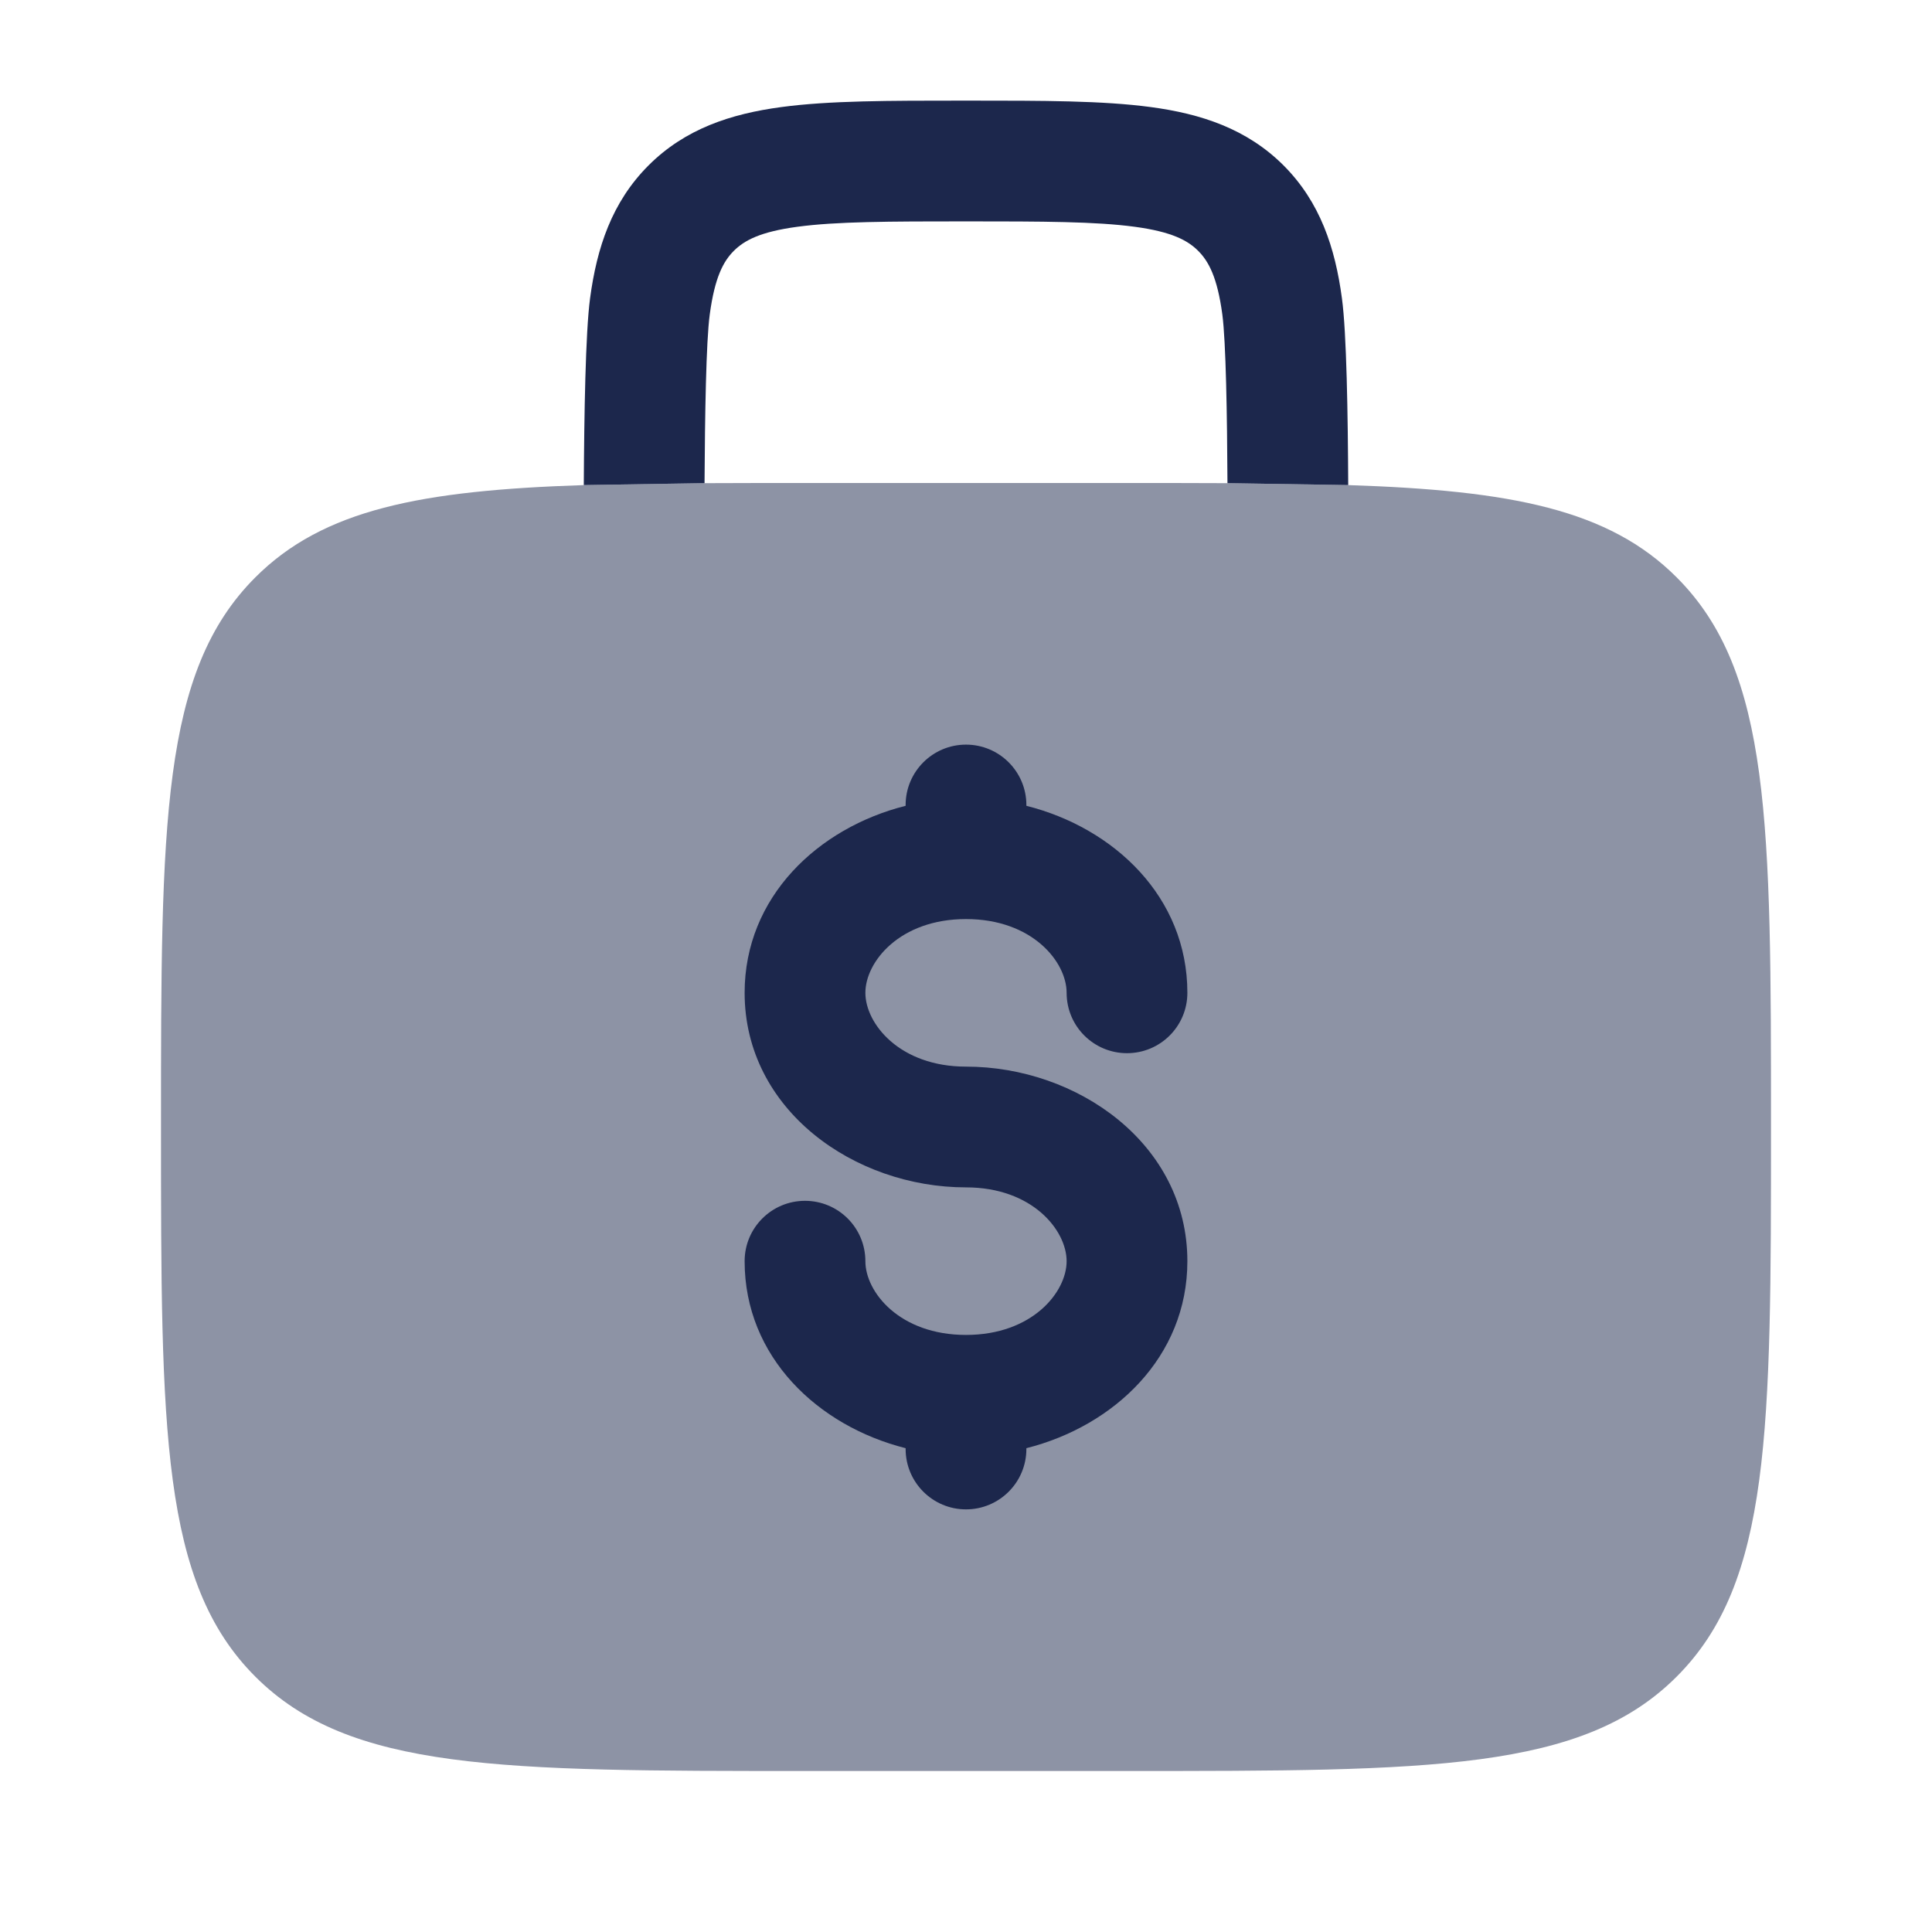
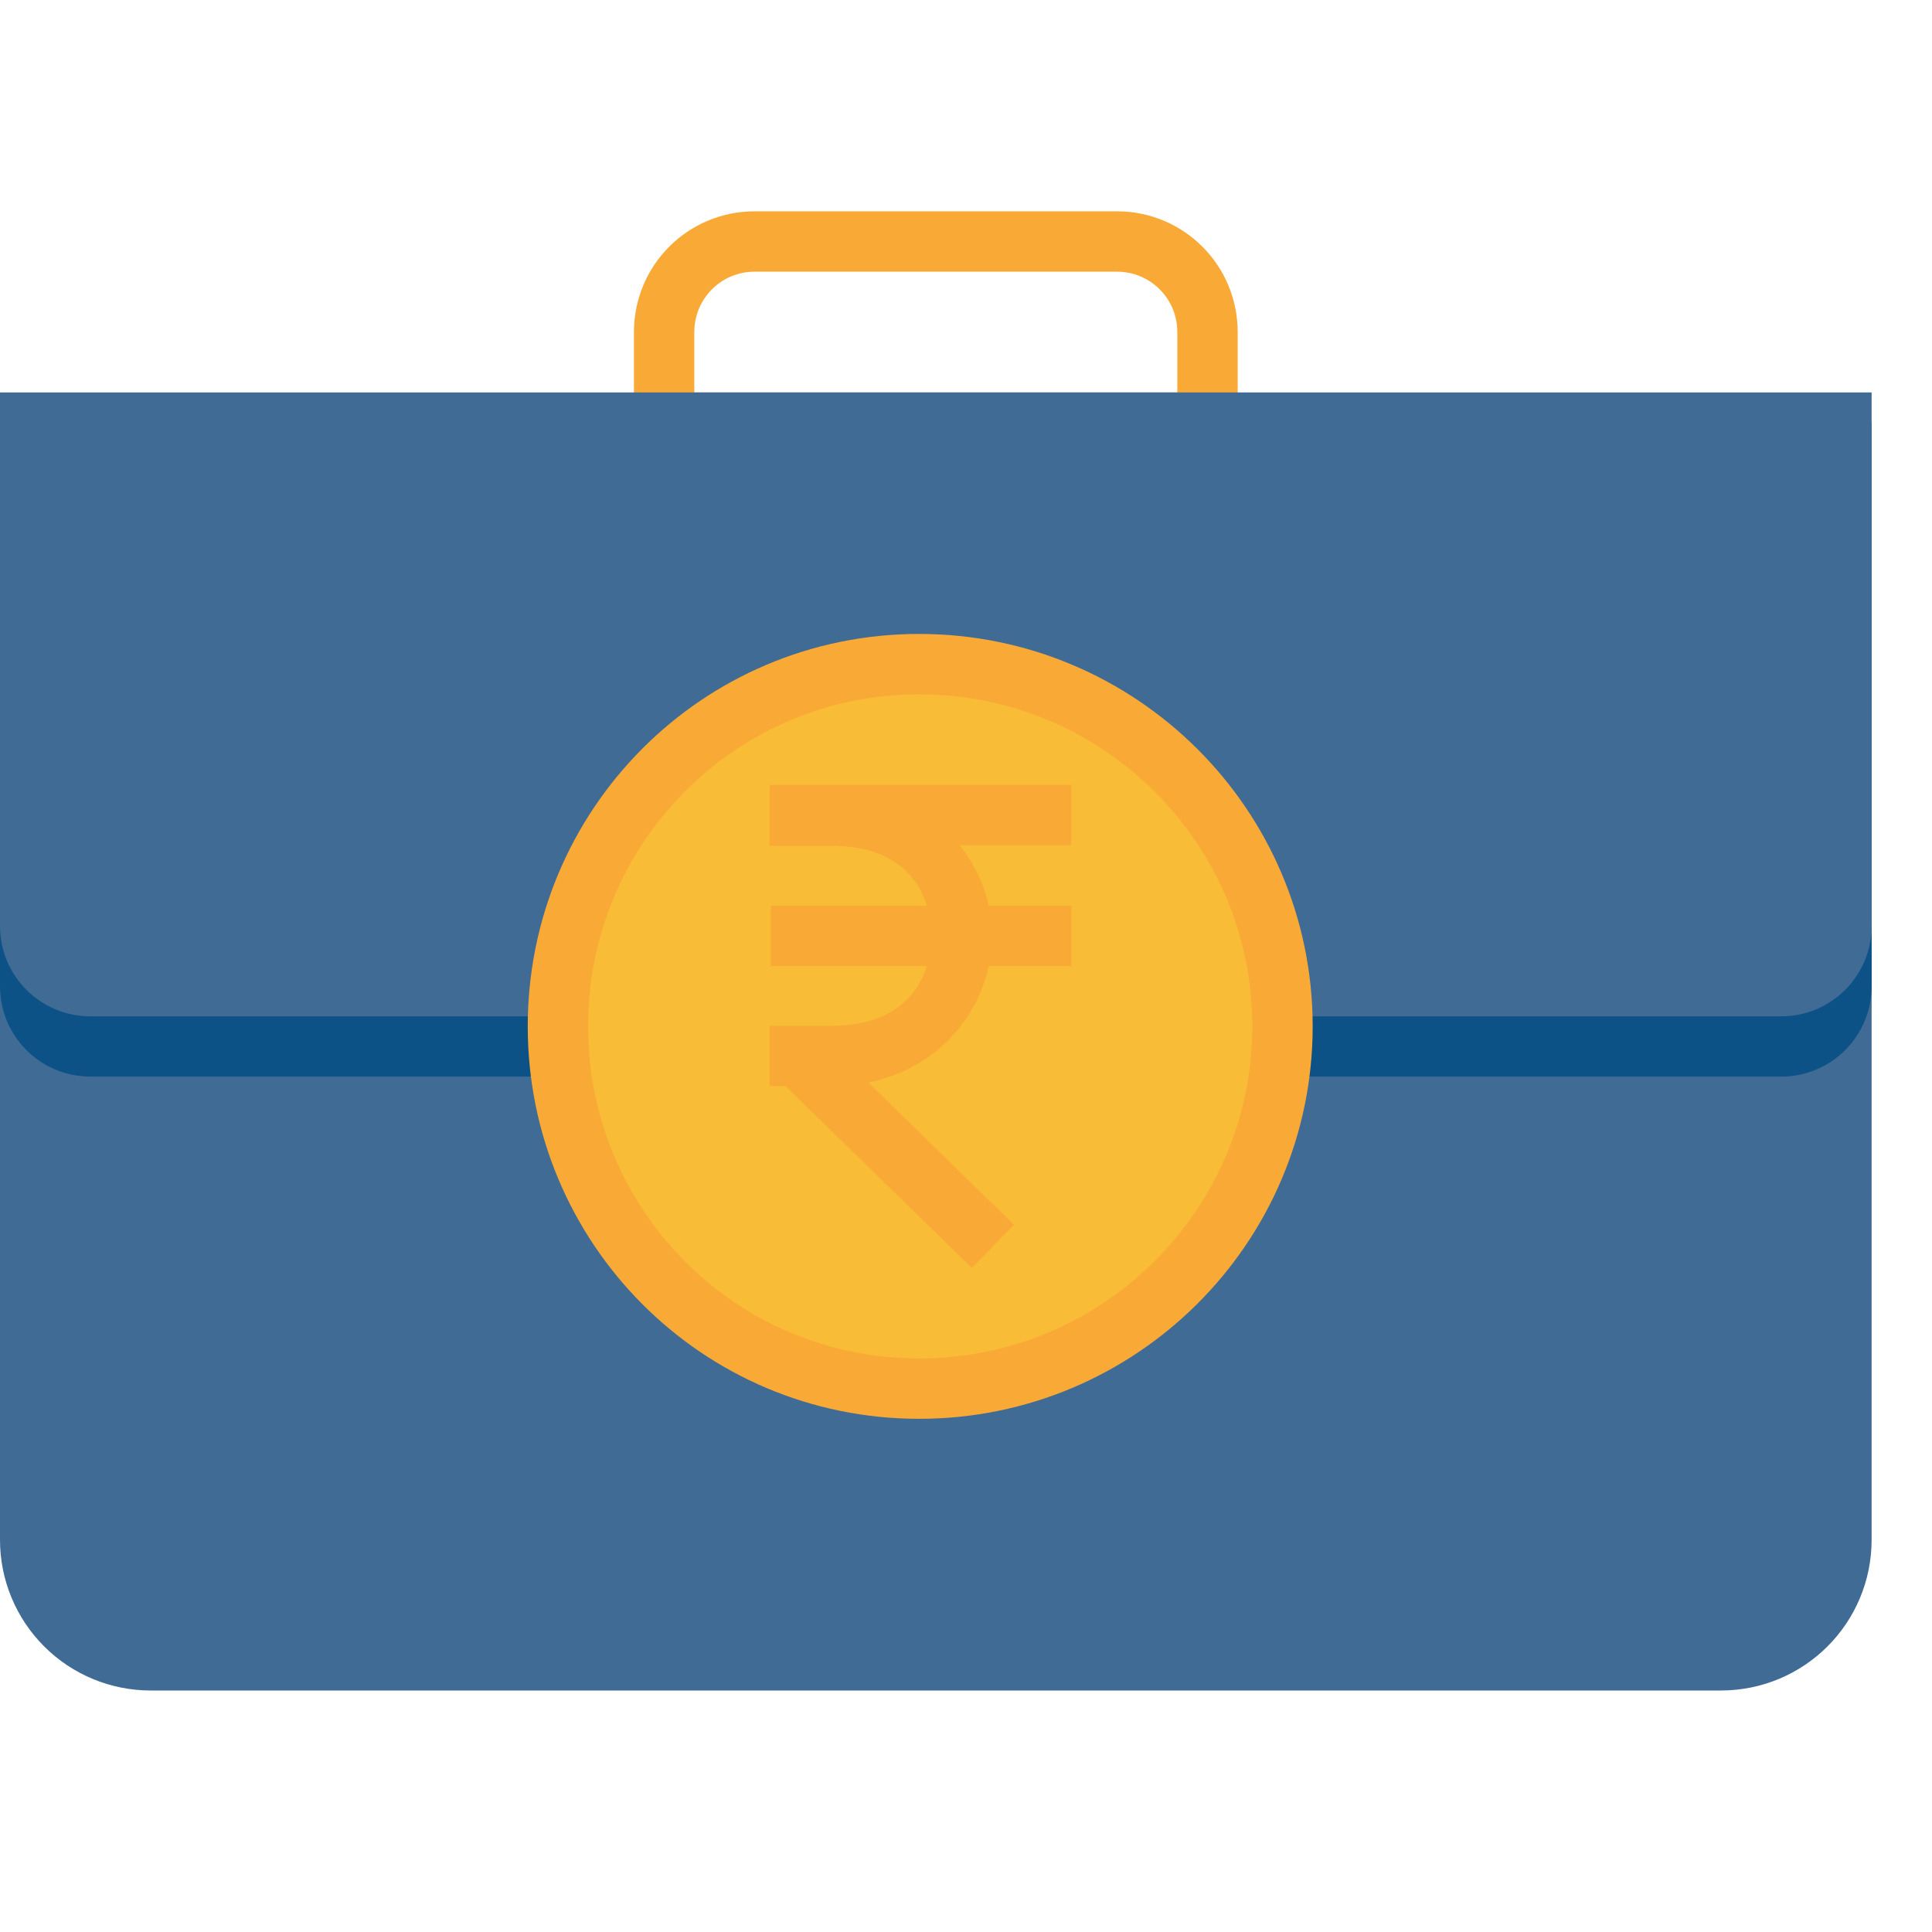
- <svg xmlns="http://www.w3.org/2000/svg" width="800px" height="800px" viewBox="0 0 24 24" fill="none">
-   <path opacity="0.5" d="M3.172 7.172C4.015 6.328 5.23 6.092 7.252 6.026L8.752 6.002C9.143 6 9.559 6 10 6H14C14.441 6 14.857 6 15.248 6.002L16.748 6.026C18.77 6.092 19.985 6.328 20.828 7.172C22 8.343 22 10.229 22 14C22 17.771 22 19.657 20.828 20.828C19.657 22 17.771 22 14 22H10C6.229 22 4.343 22 3.172 20.828C2 19.657 2 17.771 2 14C2 10.229 2 8.343 3.172 7.172Z" fill="#1C274C" />
-   <path d="M12.75 10C12.75 9.586 12.414 9.25 12 9.25C11.586 9.25 11.25 9.586 11.25 10V10.01C10.161 10.284 9.25 11.143 9.25 12.333C9.25 13.79 10.615 14.75 12 14.75C12.824 14.75 13.25 15.283 13.25 15.667C13.25 16.051 12.824 16.583 12 16.583C11.176 16.583 10.75 16.051 10.75 15.667C10.75 15.252 10.414 14.917 10 14.917C9.586 14.917 9.25 15.252 9.25 15.667C9.25 16.857 10.161 17.715 11.25 17.99V18C11.25 18.414 11.586 18.75 12 18.75C12.414 18.75 12.75 18.414 12.75 18V17.99C13.839 17.715 14.75 16.857 14.75 15.667C14.75 14.21 13.385 13.25 12 13.25C11.176 13.25 10.75 12.717 10.75 12.333C10.75 11.949 11.176 11.417 12 11.417C12.824 11.417 13.25 11.949 13.25 12.333C13.25 12.748 13.586 13.083 14 13.083C14.414 13.083 14.75 12.748 14.75 12.333C14.75 11.143 13.839 10.284 12.75 10.01V10Z" fill="#1C274C" />
-   <path d="M12.052 1.25H11.948C11.05 1.25 10.3 1.25 9.706 1.33C9.078 1.414 8.511 1.6 8.056 2.055C7.6 2.511 7.414 3.078 7.33 3.706C7.273 4.132 7.257 5.151 7.252 6.026L8.752 6.002C8.757 5.155 8.771 4.244 8.817 3.905C8.879 3.444 8.986 3.246 9.116 3.116C9.247 2.986 9.444 2.879 9.906 2.817C10.389 2.752 11.036 2.75 12 2.75C12.964 2.75 13.612 2.752 14.095 2.817C14.556 2.879 14.754 2.986 14.884 3.116C15.014 3.246 15.122 3.444 15.184 3.905C15.229 4.244 15.244 5.155 15.248 6.002L16.748 6.026C16.744 5.151 16.728 4.132 16.67 3.706C16.586 3.078 16.4 2.511 15.945 2.055C15.489 1.6 14.922 1.414 14.295 1.33C13.7 1.25 12.951 1.25 12.052 1.25Z" fill="#1C274C" />
+ <svg xmlns="http://www.w3.org/2000/svg" width="32" height="32" id="money">
+   <path fill="none" stroke="#f9aa36" stroke-dashoffset=".5" stroke-linecap="round" stroke-linejoin="round" d="M-89 1202.862h6c.831 0 1.5.67 1.5 1.5v1.5h-9v-1.5c0-.83.669-1.5 1.5-1.5z" color="#000" overflow="visible" style="isolation:auto;mix-blend-mode:normal" transform="translate(101.5 -1198.862)" />
+   <path fill="#406b95" d="M0 7h31v18.5c0 1.385-1.115 2.5-2.5 2.5h-26A2.495 2.495 0 0 1 0 25.5v-16z" />
+   <path fill="#406b95" d="M9.027 16.833H1.5c-.831 0-1.5-.669-1.5-1.5V6.5h31v8.833c0 .831-.669 1.5-1.5 1.5h-8.273" />
+   <path fill="#0c5286" d="M0 15.334v.998c0 .831.669 1.5 1.5 1.5h28c.831 0 1.5-.669 1.5-1.5v-.998c0 .831-.669 1.5-1.5 1.5h-28c-.831 0-1.5-.669-1.5-1.5z" />
+   <path fill="#f9bc36" d="M21.242 17c0 3.312-2.699 6-6.018 6-3.32 0-5.983-2.688-5.983-6 0-3.311 2.663-6 5.983-6s6.018 2.689 6.018 6z" />
+   <path fill="#f9aa36" fill-rule="evenodd" d="M-88.73 191.5v.01h-.024v1h1.027c.936 0 1.408.441 1.579.99h-2.582v1h2.582c-.171.548-.644.99-1.579.99h-1.027v.721l-.004.004.004.004v.272h.266l3.086 3.011.697-.716-2.412-2.356c1.095-.222 1.8-1.034 1.994-1.93h1.365v-1h-1.365c-.078-.36-.245-.7-.48-1h1.845v-1h-4.972z" color="#000" font-family="sans-serif" font-weight="400" overflow="visible" style="line-height:normal;text-indent:0;text-align:start;text-decoration-line:none;text-decoration-style:solid;text-decoration-color:#000;text-transform:none;block-progression:tb;isolation:auto;mix-blend-mode:normal" transform="translate(101.5 -178.5)" />
+   <path fill="none" stroke="#f9aa36" stroke-linecap="round" stroke-linejoin="round" stroke-miterlimit="34.178" d="M21.242 17c0 3.312-2.699 6-6.018 6-3.32 0-5.983-2.688-5.983-6 0-3.311 2.663-6 5.983-6s6.018 2.689 6.018 6h0z" />
</svg>
